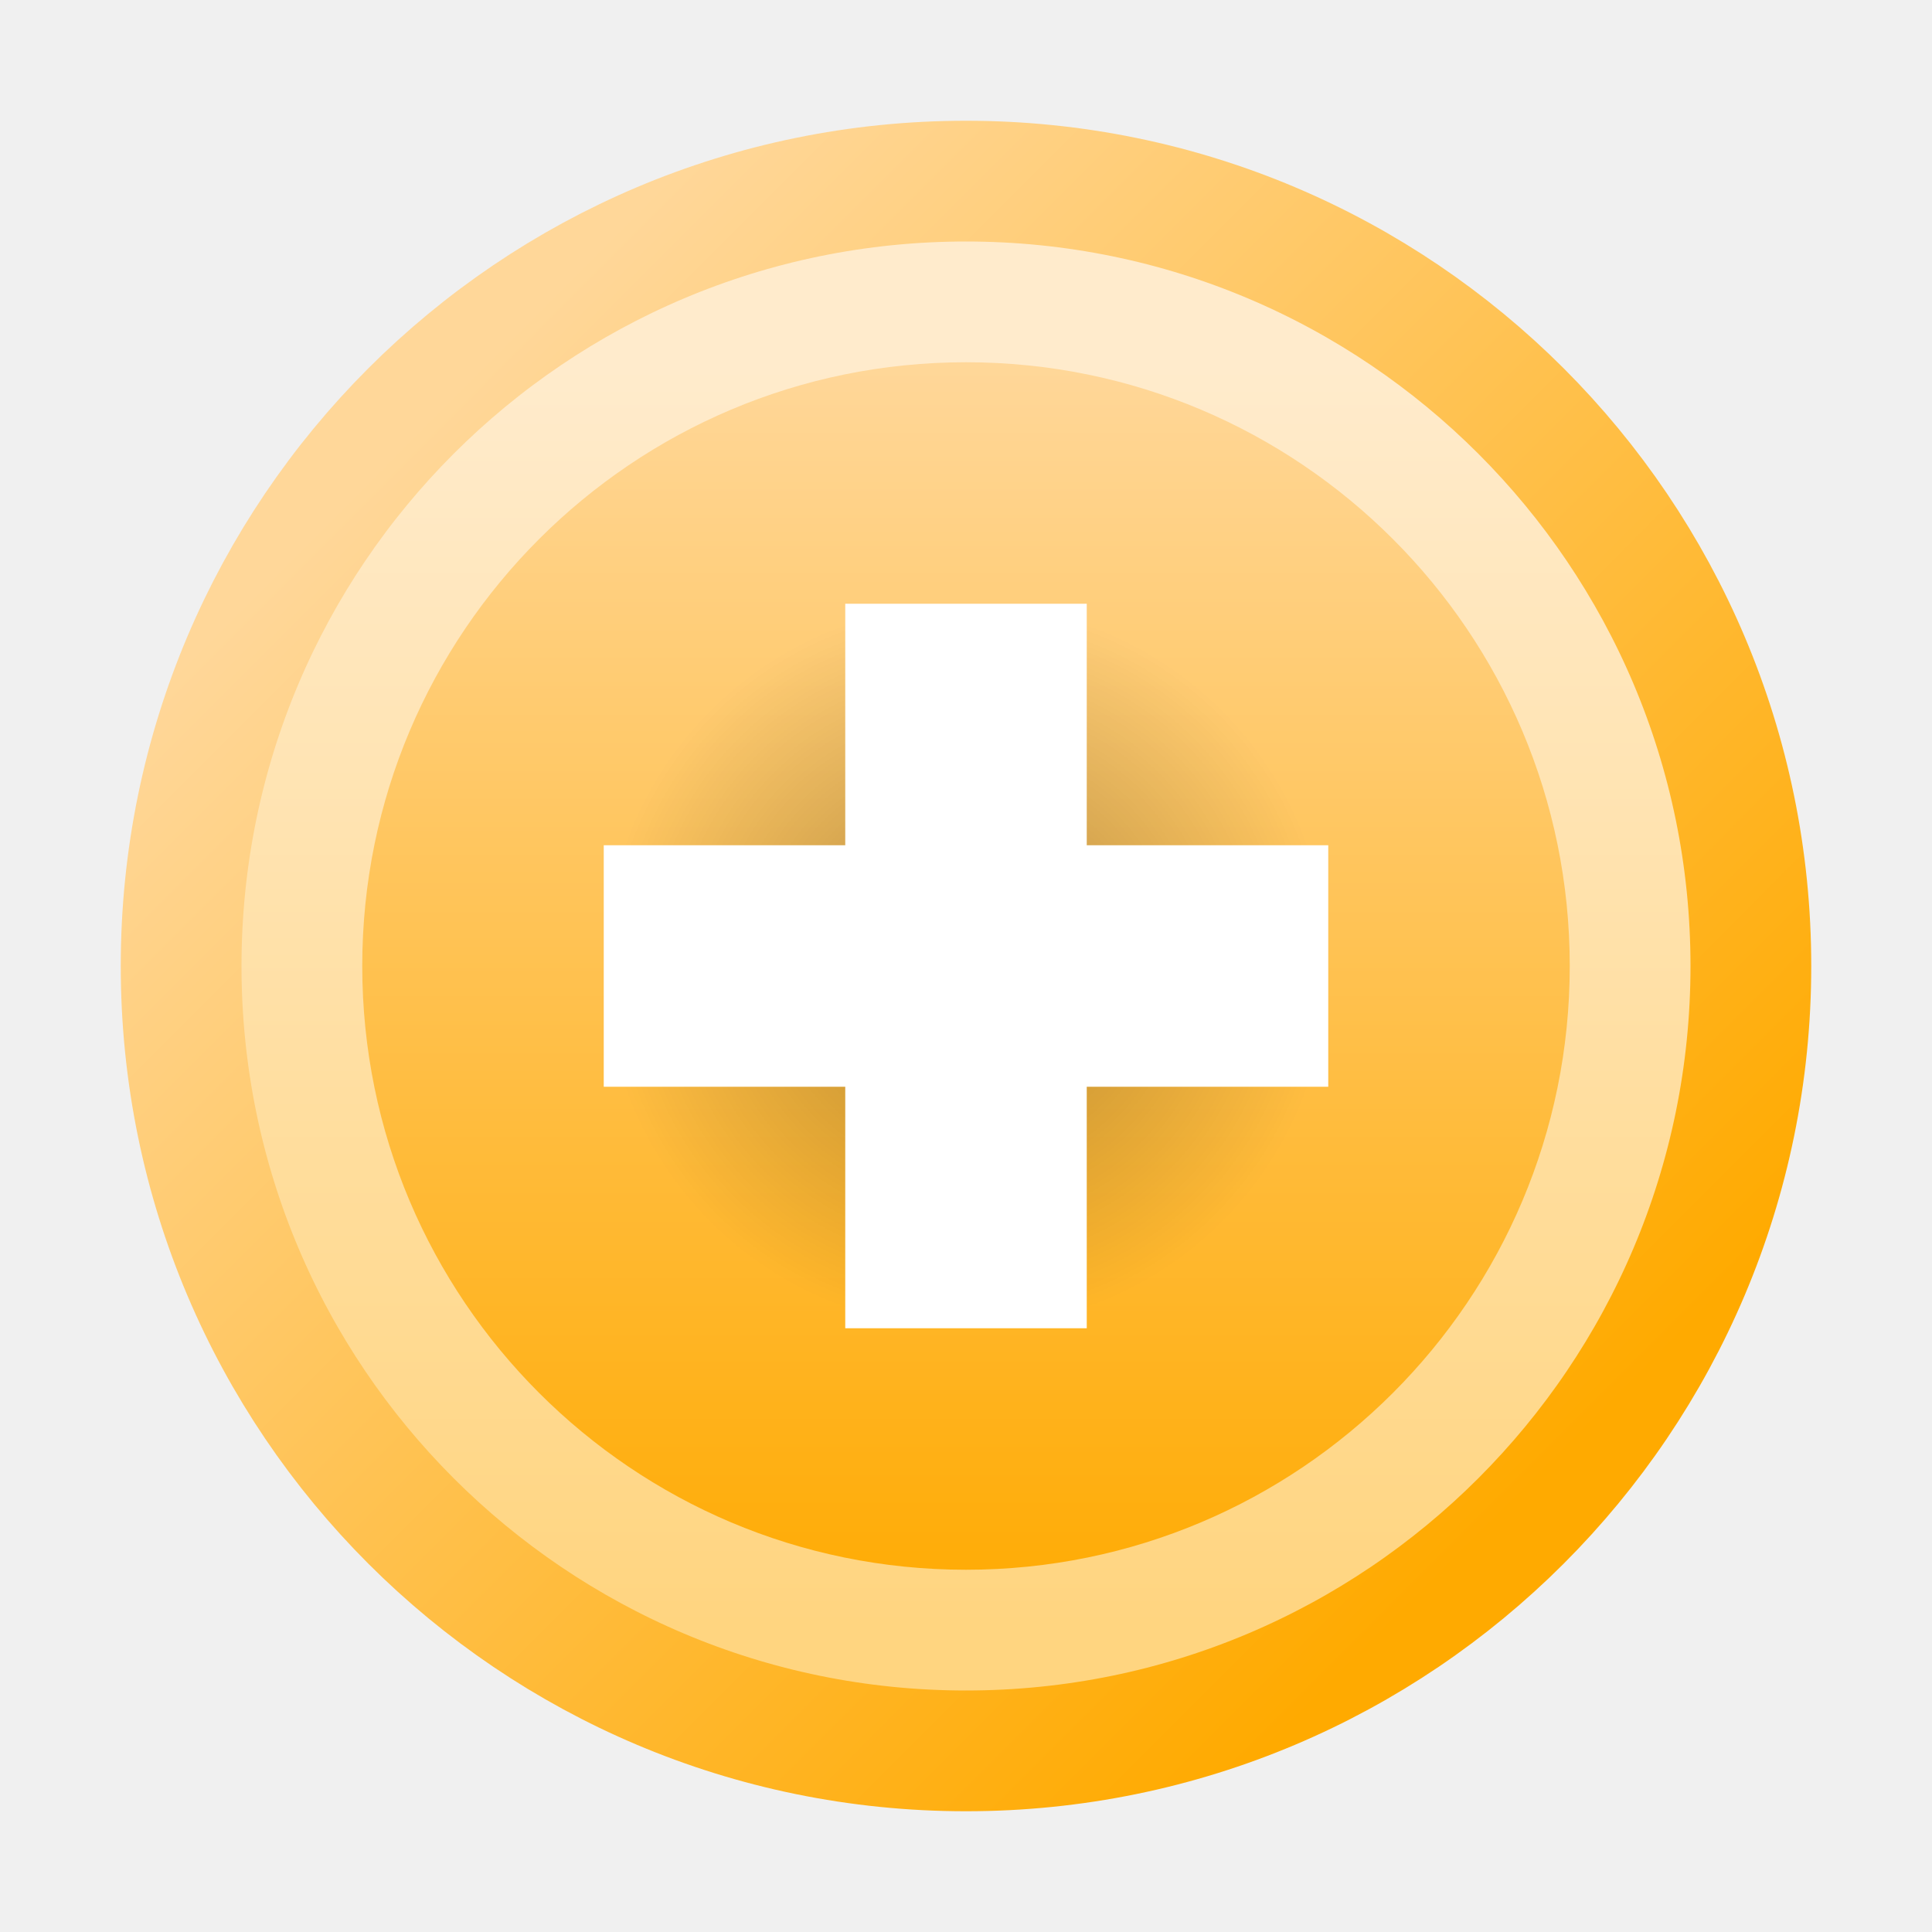
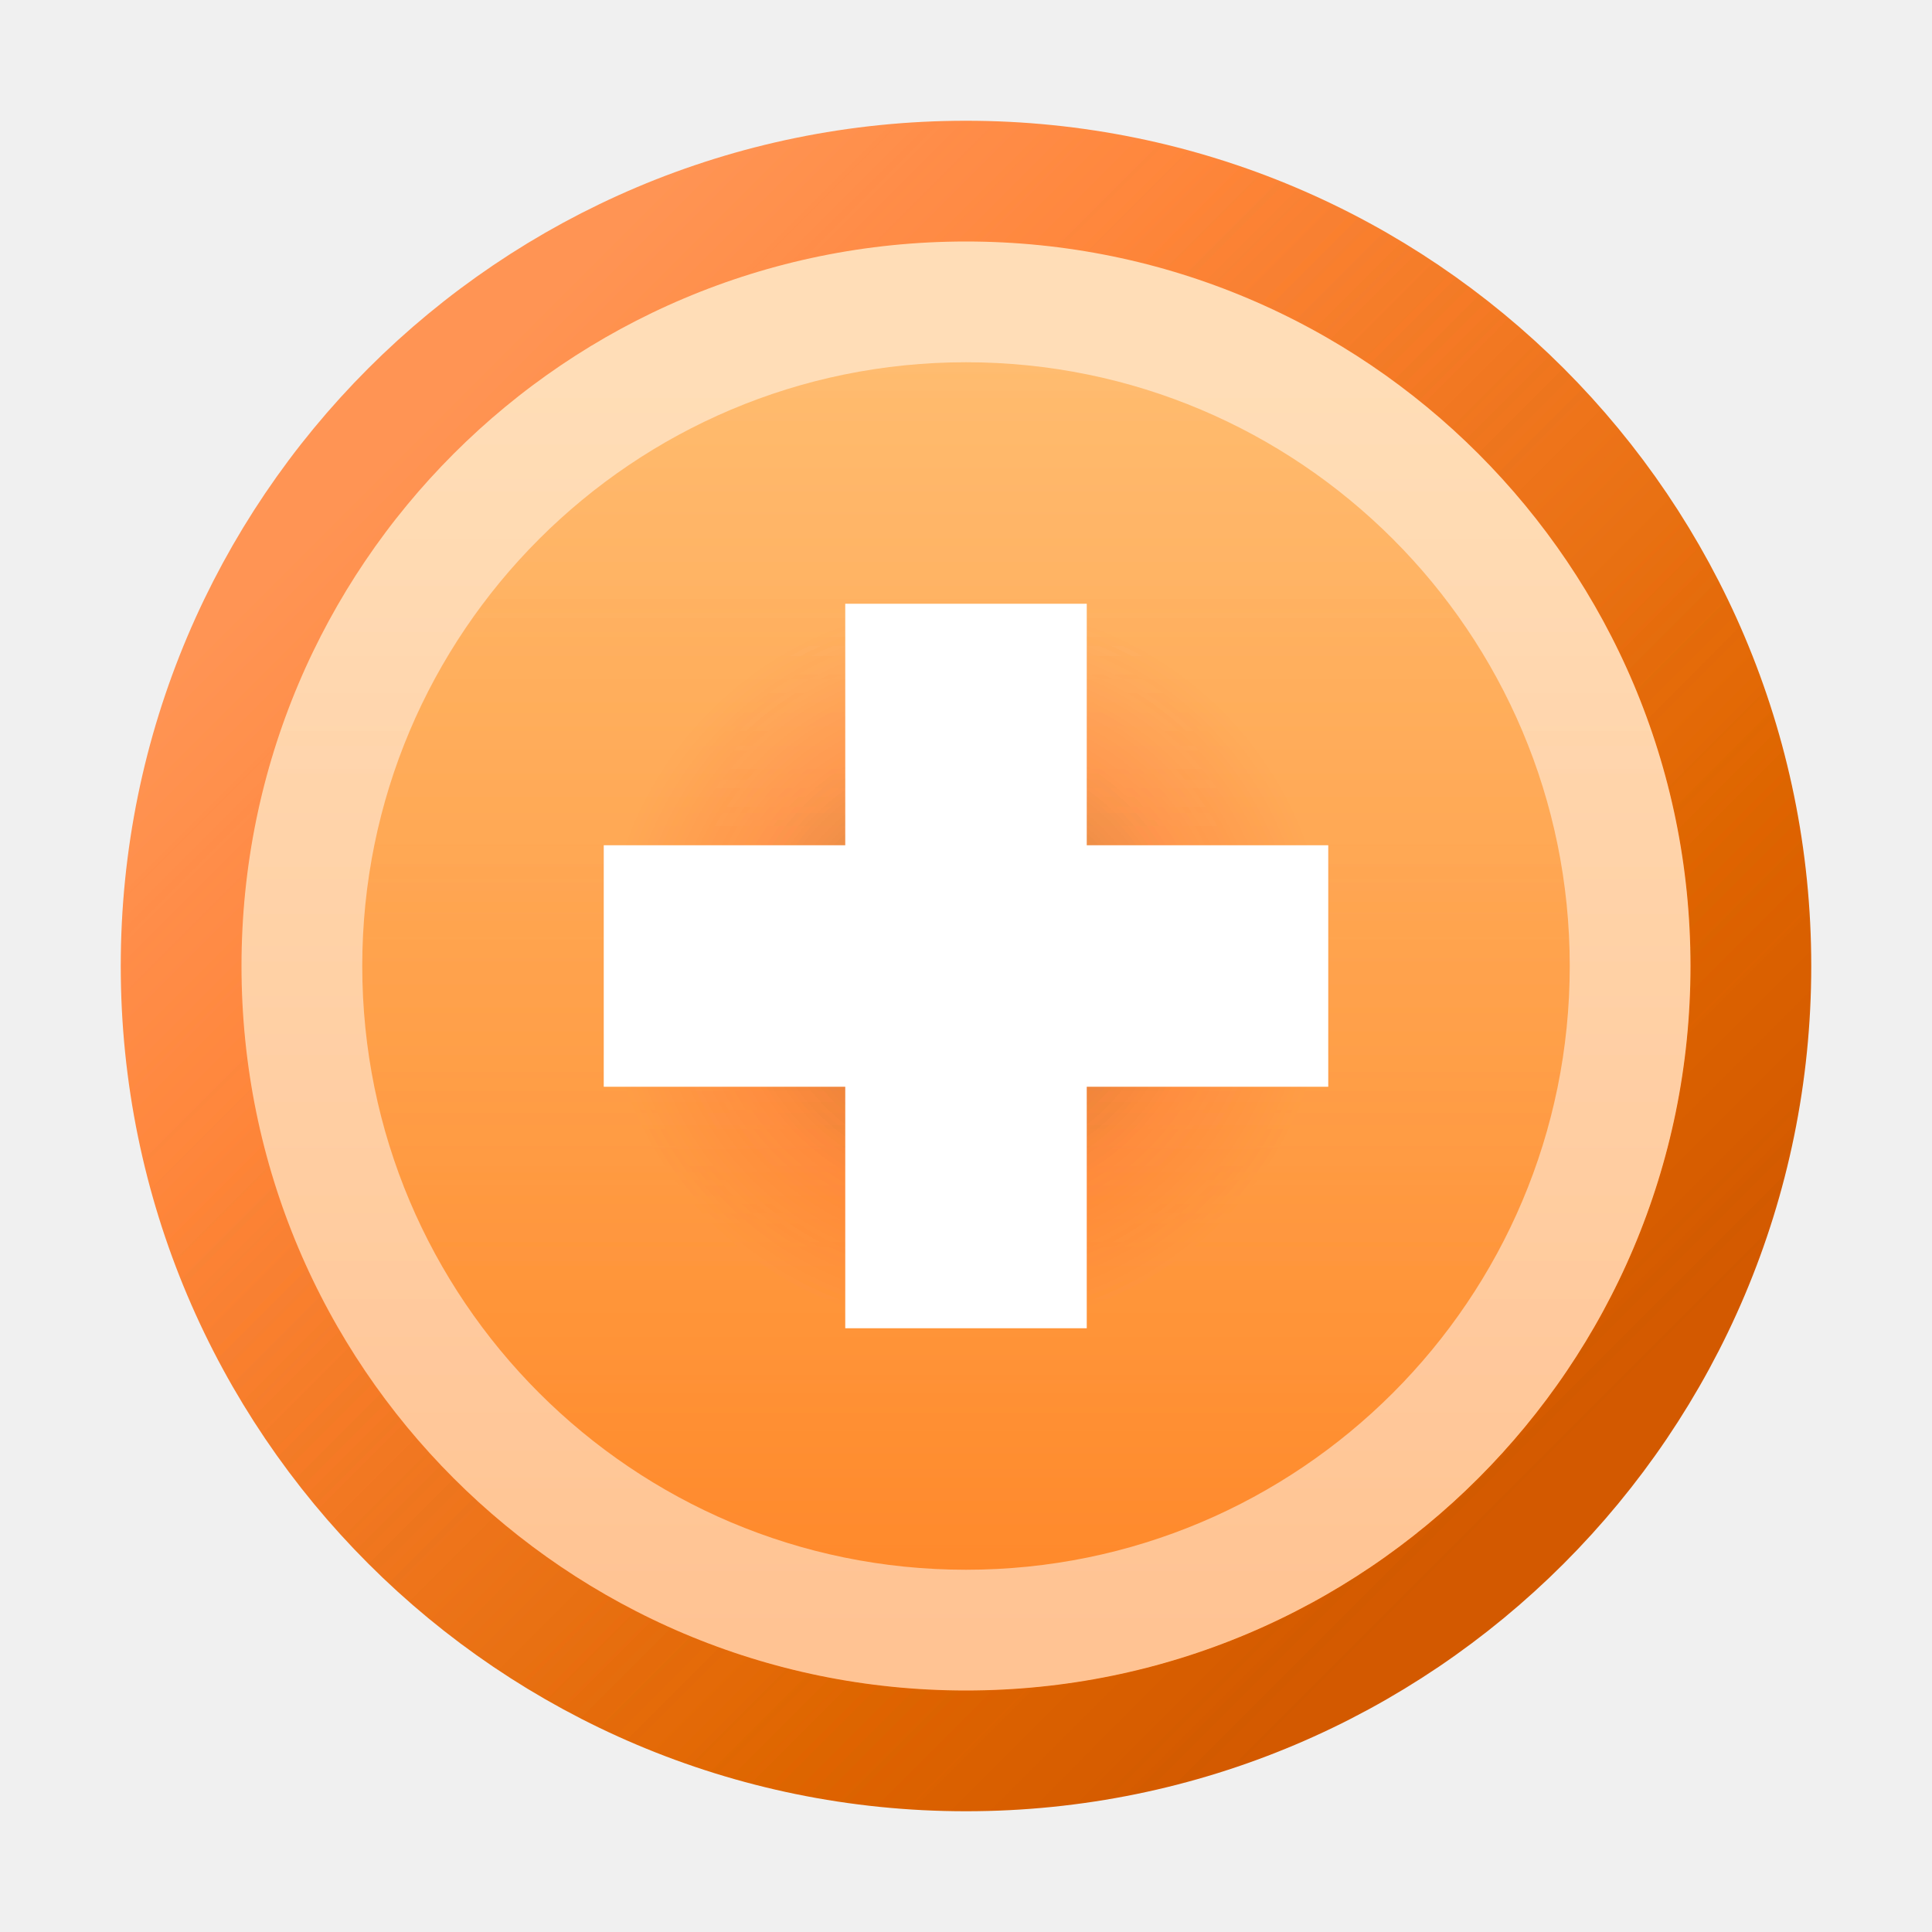
<svg xmlns="http://www.w3.org/2000/svg" width="16" height="16" version="1.1" viewBox="0 0 16 16">
  <defs>
-     <linearGradient id="linearGradient4582" x1="-1.72" x2="-1.72" y1="3.572" y2=".794" gradientTransform="matrix(3.7795 0 0 3.7795 14.5 -6.308e-7)" gradientUnits="userSpaceOnUse">
-       <stop stop-color="#ffaa00" offset="0" />
-       <stop stop-color="#ffd799" offset="1" />
+     <linearGradient id="inner-fill" x1="-1.72" x2="-1.72" y1="3.572" y2=".794" gradientTransform="matrix(3.7795 0 0 3.7795 14.5 -6.308e-7)" gradientUnits="userSpaceOnUse">
+       <stop stop-color="#6fb558" offset="0" />
+       <stop stop-color="#a5db9b" offset="1" />
    </linearGradient>
-     <linearGradient id="linearGradient4758-7" x1="7.541" x2="5.159" y1="3.307" y2=".926" gradientTransform="matrix(3.7795 0 0 3.7795 -16 -6e-7)" gradientUnits="userSpaceOnUse">
-       <stop stop-color="#ffaa00" offset="0" />
-       <stop stop-color="#ffd799" offset="1" />
+     <linearGradient id="outer-rim" x1="7.541" x2="5.159" y1="3.307" y2=".926" gradientTransform="matrix(3.7795 0 0 3.7795 -16 -6e-7)" gradientUnits="userSpaceOnUse">
+       <stop stop-color="#34812c" offset="0" />
+       <stop stop-color="#87b870" offset="1" />
    </linearGradient>
-     <radialGradient id="radialGradient4683-3" cx="2.117" cy="2.117" r=".661" gradientTransform="matrix(4.5354 8.0301e-7 -8.0301e-7 4.5354 -1.6 -1.6)" gradientUnits="userSpaceOnUse">
+     <radialGradient id="center-shadow" cx="2.117" cy="2.117" r=".661" gradientTransform="matrix(4.5354 8.0301e-7 -8.0301e-7 4.5354 -1.6 -1.6)" gradientUnits="userSpaceOnUse">
      <stop stop-opacity=".29" offset="0" />
      <stop stop-opacity="0" offset="1" />
    </radialGradient>
+     <filter id="green-to-orange" x="-.083" y="-.083" width="1.167" height="1.167" color-interpolation-filters="sRGB">
+       <feColorMatrix result="color1" type="hueRotate" values="280" />
+       <feColorMatrix result="color2" type="saturate" values="2" />
+     </filter>
  </defs>
-   <g>
-     <circle cx="8" cy="8" r="6.5" fill="url(#linearGradient4582)" />
+   <g filter="url(#green-to-orange)">
+     <circle cx="8" cy="8" r="6.5" fill="url(#inner-fill)" />
    <circle cx="8" cy="8" r="5.75" fill="none" stroke="#fff" stroke-opacity=".502" stroke-width="1.5" />
-     <circle cx="8" cy="8" r="6.5" fill="none" stroke="url(#linearGradient4758-7)" />
-     <circle cx="8" cy="8" r="3" fill="url(#radialGradient4683-3)" />
+     <circle cx="8" cy="8" r="6.5" fill="none" stroke="url(#outer-rim)" />
+     <circle cx="8" cy="8" r="3" fill="url(#center-shadow)" />
    <path d="m5 7h2v-2h2v2h2v2h-2v2h-2v-2h-2v-2" fill="#fff" />
  </g>
</svg>
